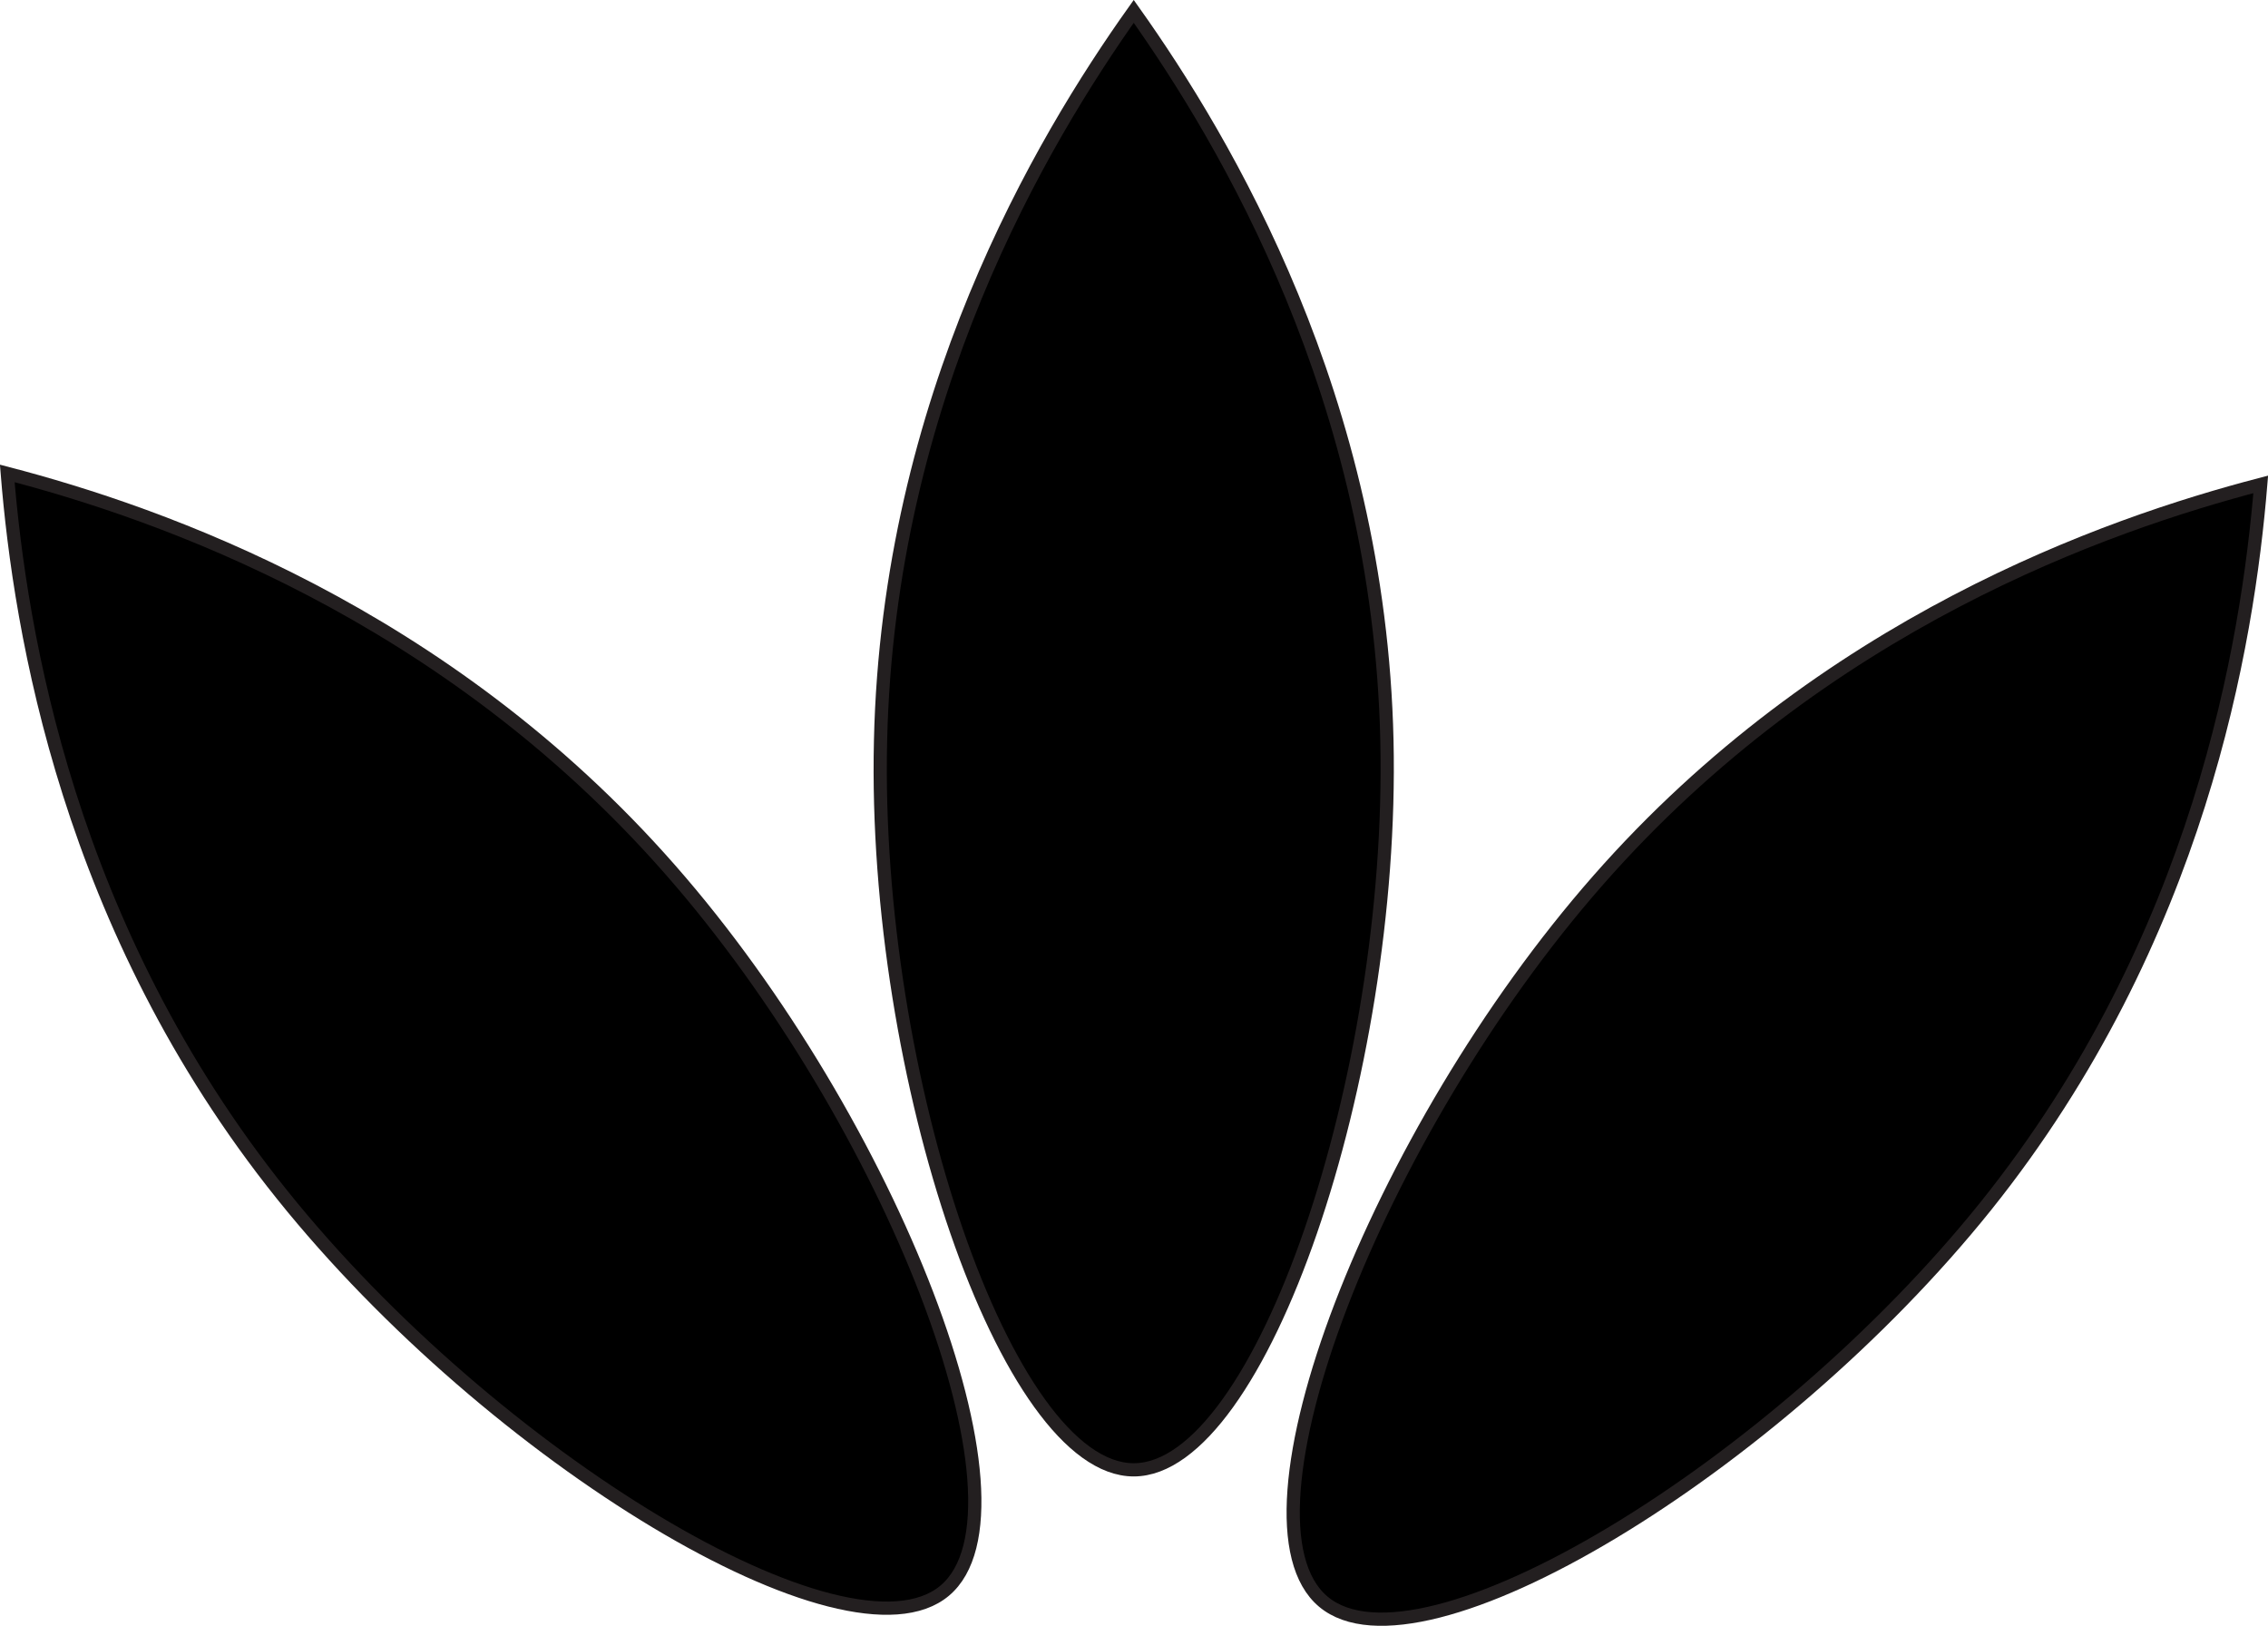
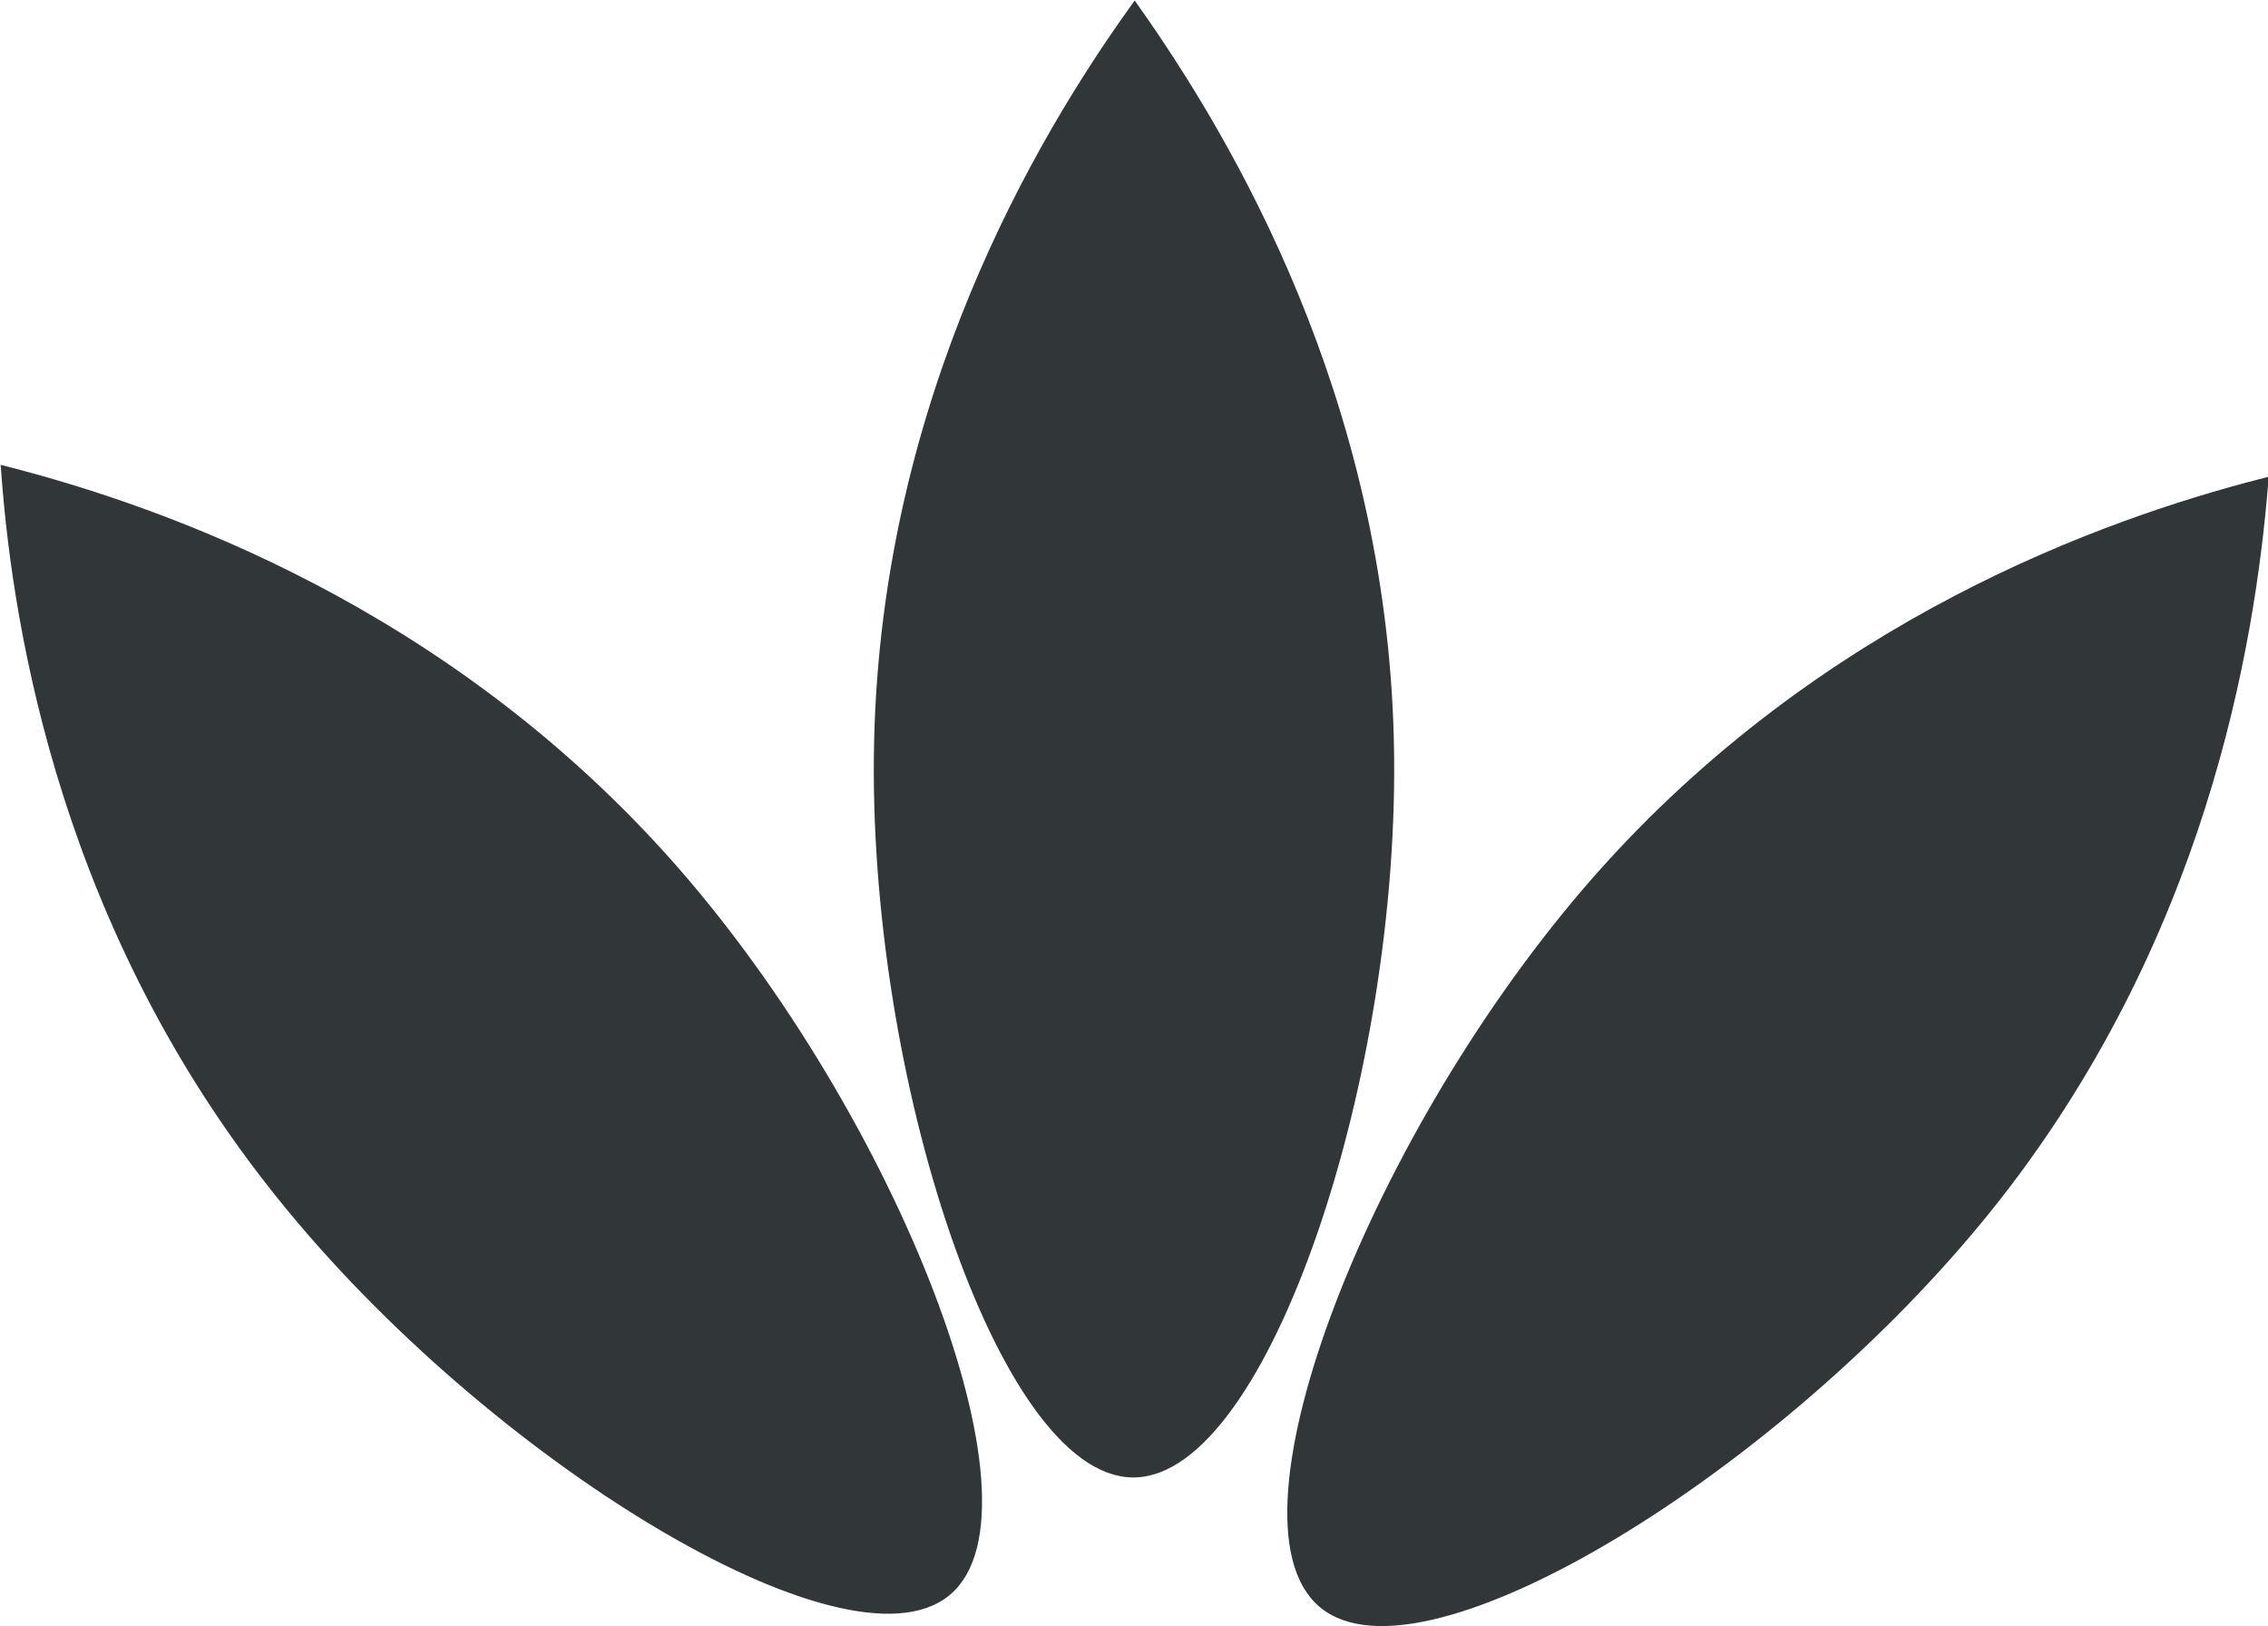
- <svg xmlns="http://www.w3.org/2000/svg" viewBox="0 0 171.54 122.95">
-   <defs>
-     <style>.cls-1{stroke:#231f20;stroke-miterlimit:10;}</style>
-   </defs>
-   <g id="Layer_2" data-name="Layer 2">
-     <g id="Layer_1-2" data-name="Layer 1">
-       <path class="cls-1" d="M104.9,56c.57,25.42-9.56,55.15-19.15,55.15S66,81.43,66.6,56C67.18,30.16,78.77,10.68,85.75.86,92.73,10.68,104.32,30.16,104.9,56Z" />
-       <path class="cls-1" d="M150.21,91.19c-15.91,19.84-42.77,36.1-50.12,29.93s4-35.44,20.78-54.55c17.06-19.43,38.46-26.9,50.12-29.94C170,48.64,166.38,71,150.21,91.19Z" />
-       <path class="cls-1" d="M50.67,65.74c16.78,19.1,28.13,48.39,20.78,54.55s-34.21-10.1-50.11-29.94C5.16,70.18,1.52,47.8.55,35.8,12.21,38.84,33.61,46.31,50.67,65.74Z" />
+ <svg xmlns="http://www.w3.org/2000/svg" version="1.1" id="Layer_1" x="0px" y="0px" viewBox="0 0 171.5 122.9" style="enable-background:new 0 0 171.5 122.9;" xml:space="preserve">
+   <style type="text/css">
+ 	.st0{fill:#313639;stroke:#313639;stroke-miterlimit:10;}
+ </style>
+   <g id="Layer_2_1_">
+     <g id="Layer_1-2">
+       <path class="st0" d="M104.9,56c0.6,25.4-9.6,55.2-19.2,55.2S66,81.4,66.6,56c0.6-25.8,12.2-45.3,19.2-55.1    C92.7,10.7,104.3,30.2,104.9,56z" />
+       <path class="st0" d="M150.2,91.2c-15.9,19.8-42.8,36.1-50.1,29.9s4-35.4,20.8-54.5c17.1-19.4,38.5-26.9,50.1-29.9    C170,48.6,166.4,71,150.2,91.2z" />
+       <path class="st0" d="M50.7,65.7c16.8,19.1,28.1,48.4,20.8,54.5s-34.2-10.1-50.1-29.9C5.2,70.2,1.5,47.8,0.6,35.8    C12.2,38.8,33.6,46.3,50.7,65.7z" />
    </g>
  </g>
</svg>
